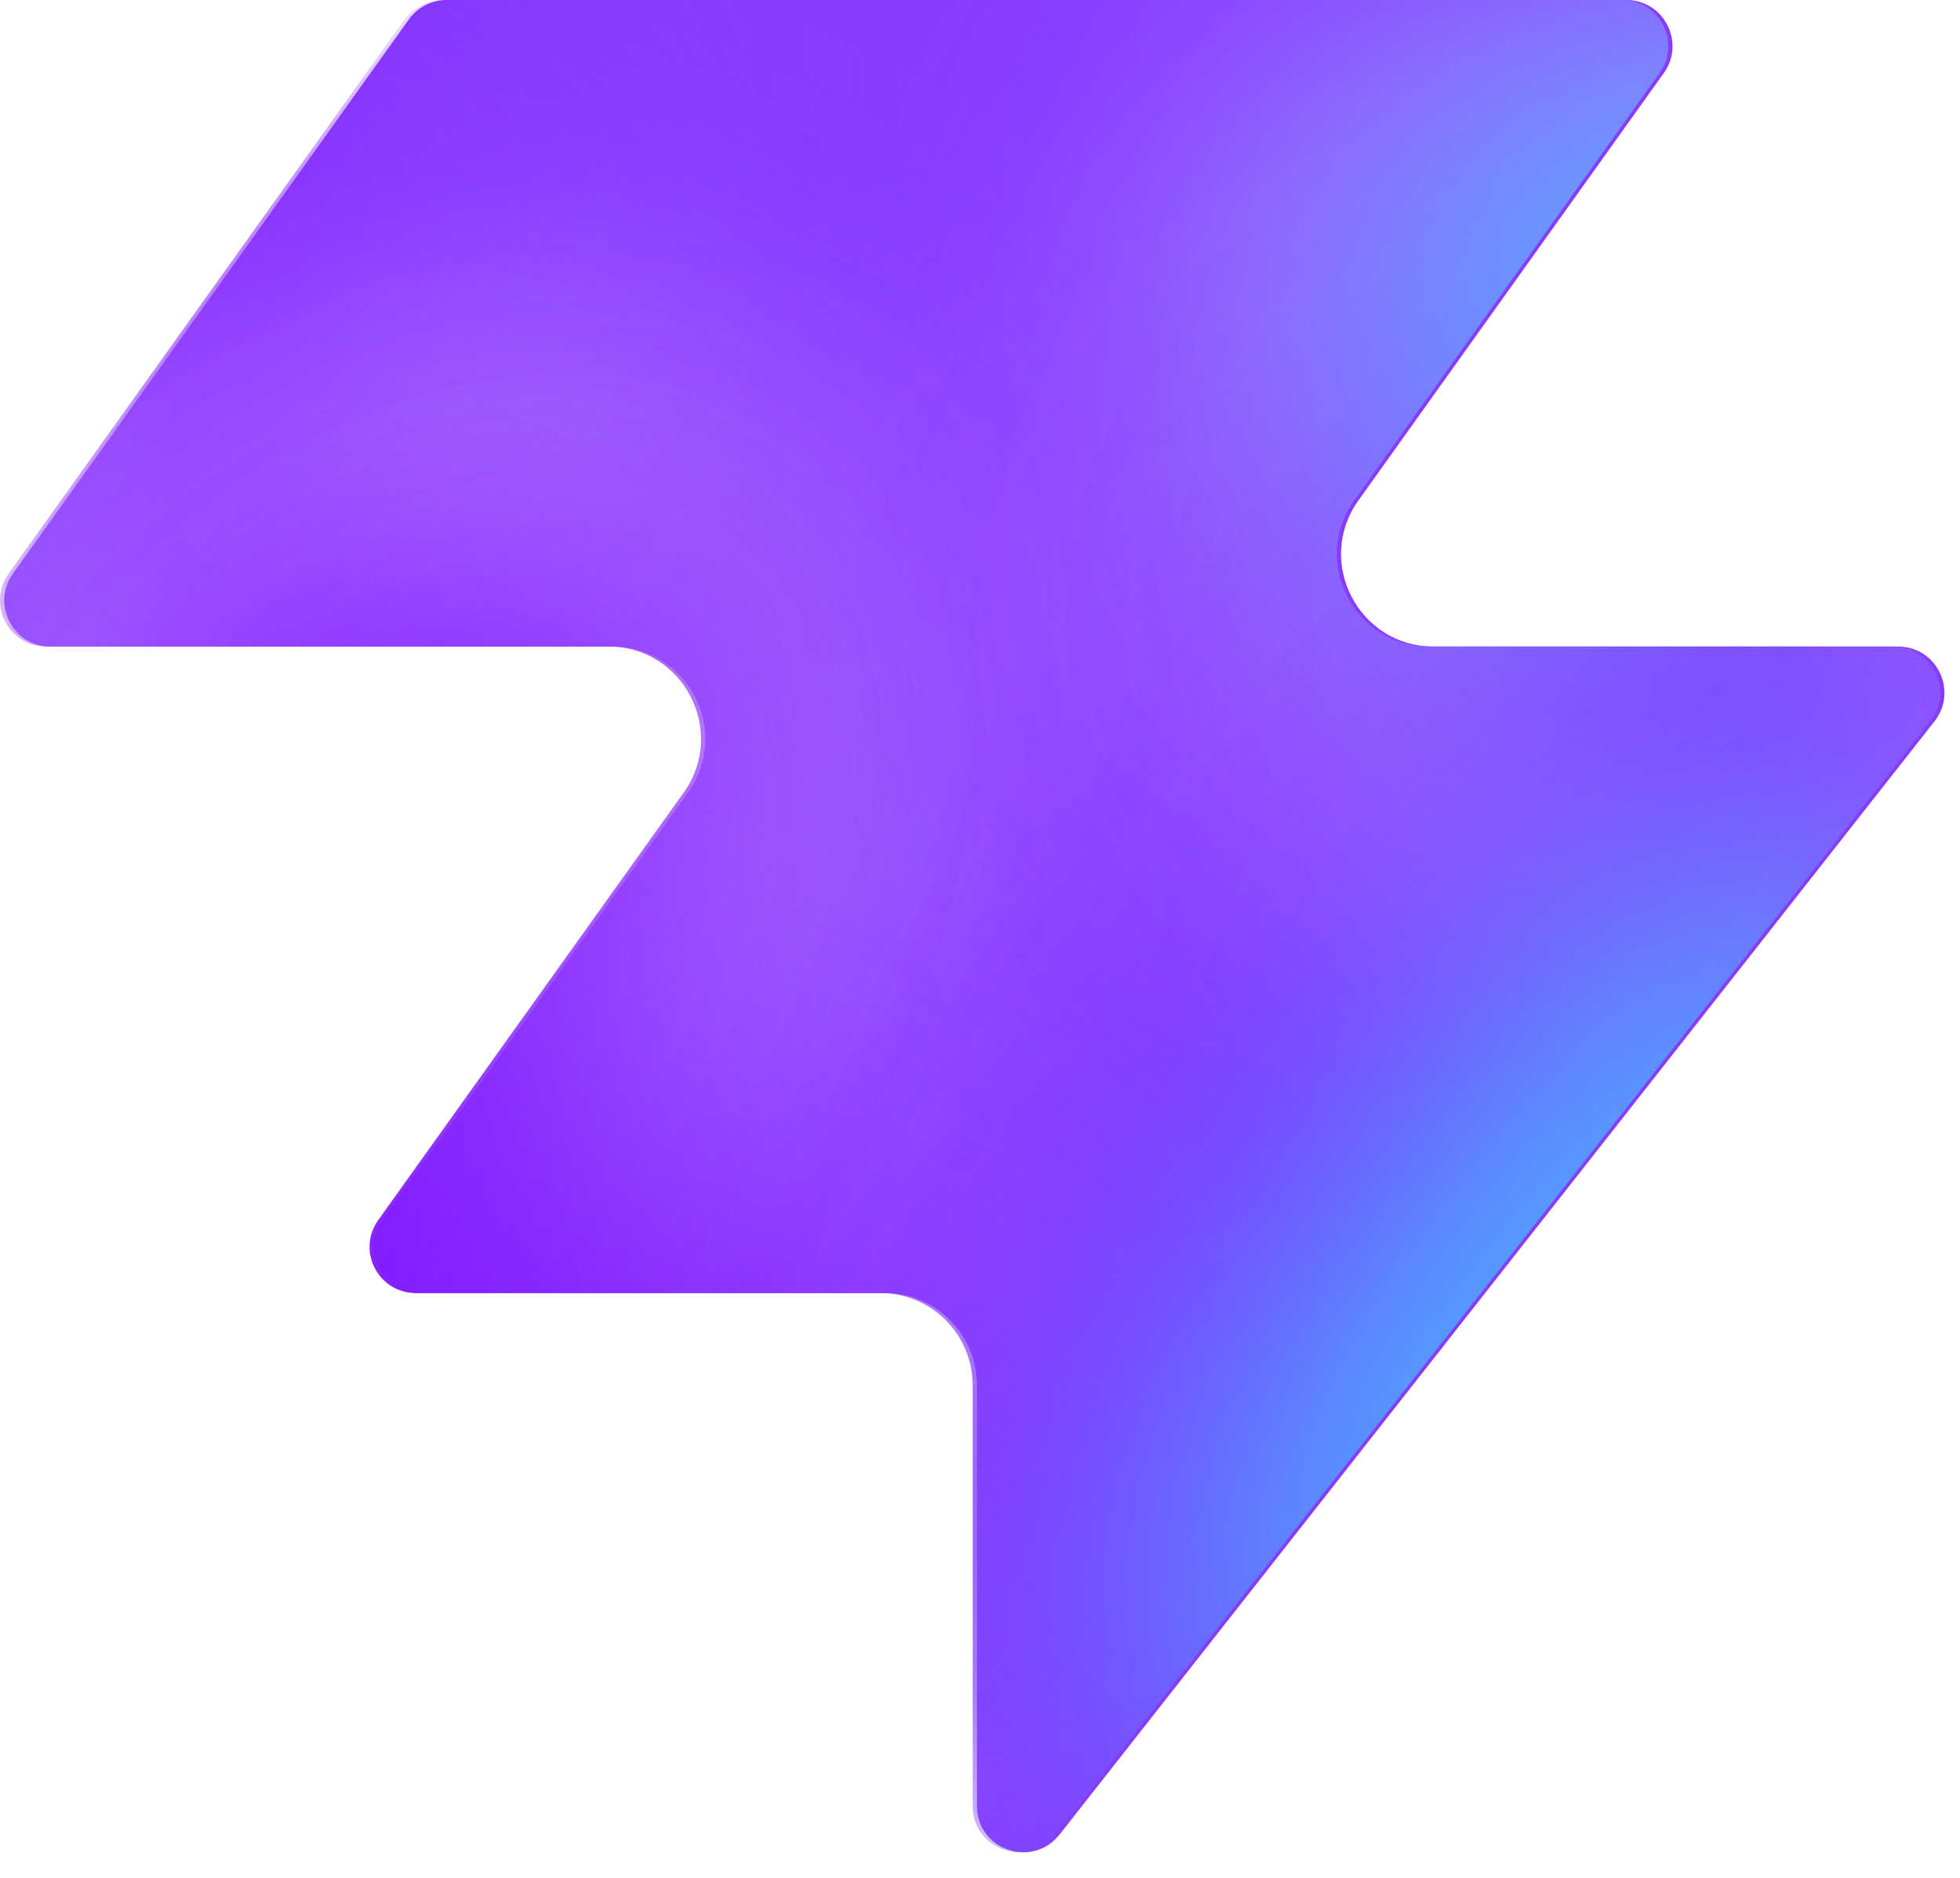
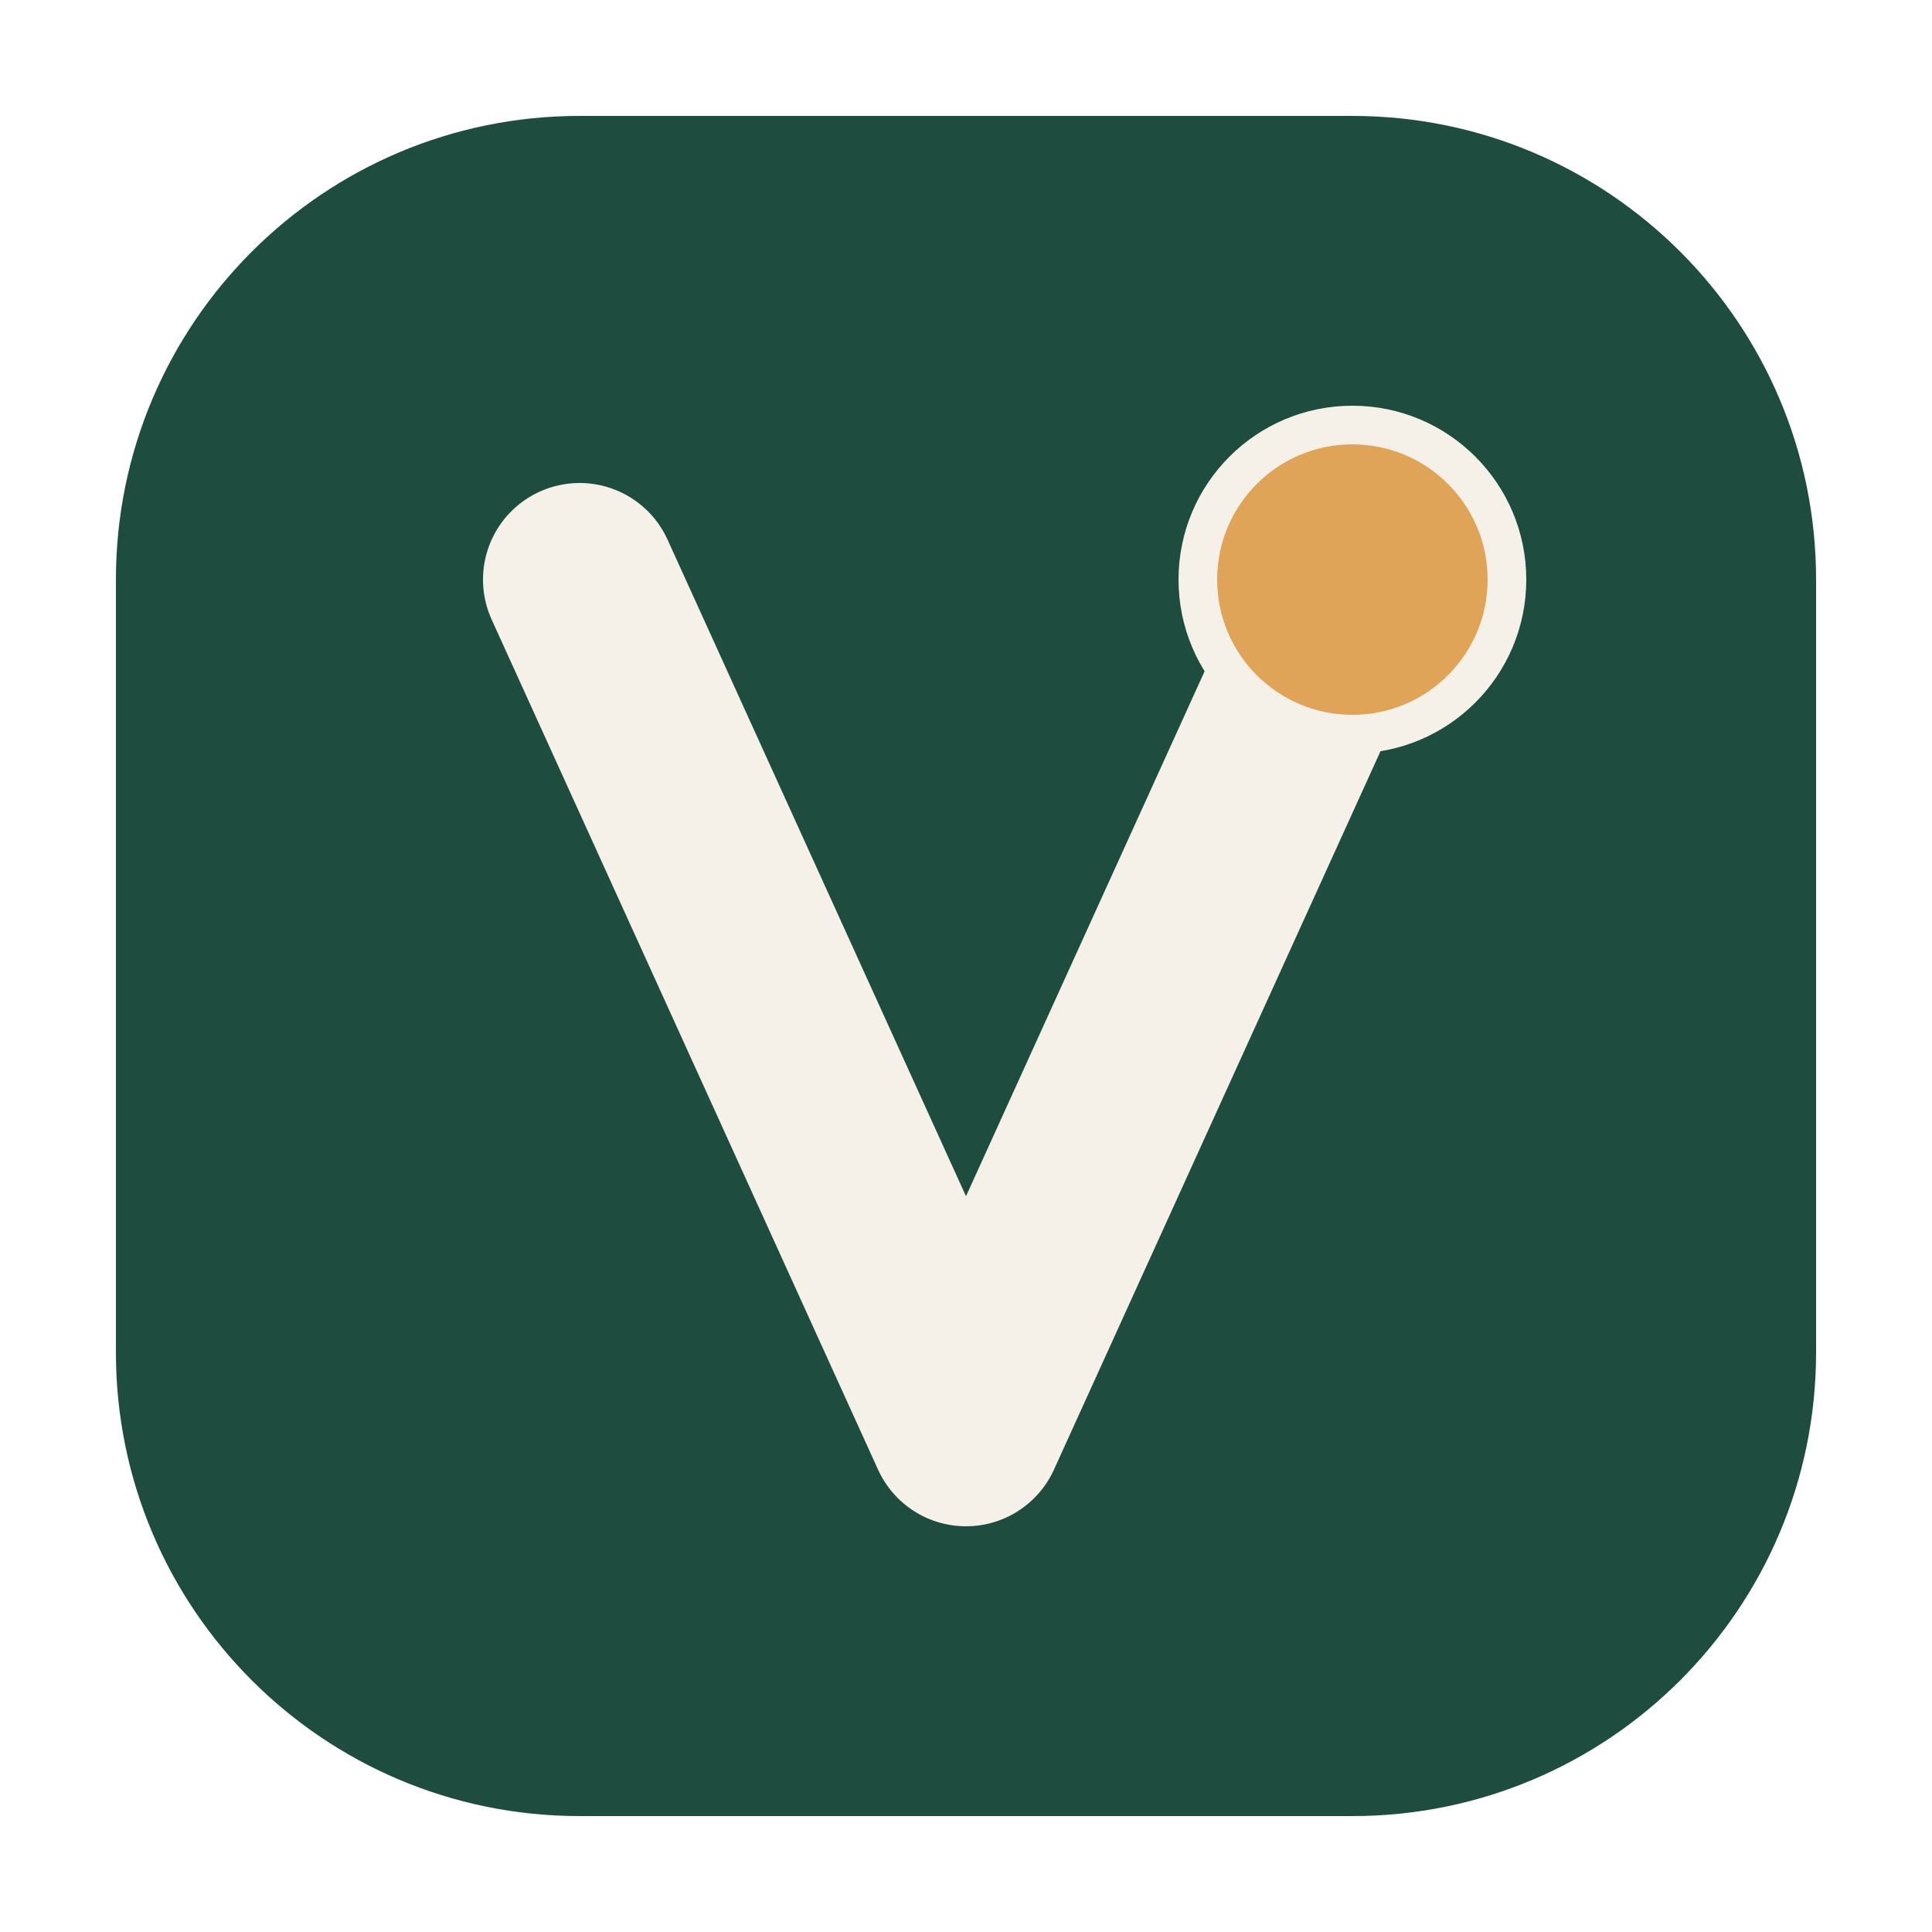
- <svg xmlns="http://www.w3.org/2000/svg" width="48" height="46" fill="none" viewBox="0 0 48 46">
-   <path fill="#863bff" d="M25.946 44.938c-.664.845-2.021.375-2.021-.698V33.937a2.26 2.26 0 0 0-2.262-2.262H10.287c-.92 0-1.456-1.04-.92-1.788l7.48-10.471c1.07-1.497 0-3.578-1.842-3.578H1.237c-.92 0-1.456-1.04-.92-1.788L10.013.474c.214-.297.556-.474.92-.474h28.894c.92 0 1.456 1.04.92 1.788l-7.48 10.471c-1.07 1.498 0 3.579 1.842 3.579h11.377c.943 0 1.473 1.088.89 1.83L25.947 44.94z" style="fill:#863bff;fill:color(display-p3 .525 .23 1);fill-opacity:1" />
-   <mask id="a" width="48" height="46" x="0" y="0" maskUnits="userSpaceOnUse" style="mask-type:alpha">
-     <path fill="#000" d="M25.842 44.938c-.664.844-2.021.375-2.021-.698V33.937a2.26 2.26 0 0 0-2.262-2.262H10.183c-.92 0-1.456-1.04-.92-1.788l7.48-10.471c1.07-1.498 0-3.579-1.842-3.579H1.133c-.92 0-1.456-1.04-.92-1.787L9.91.473c.214-.297.556-.474.92-.474h28.894c.92 0 1.456 1.04.92 1.788l-7.48 10.471c-1.07 1.498 0 3.578 1.842 3.578h11.377c.943 0 1.473 1.088.89 1.832L25.843 44.94z" style="fill:#000;fill-opacity:1" />
-   </mask>
-   <g mask="url(#a)">
-     <g filter="url(#b)">
-       <ellipse cx="5.508" cy="14.704" fill="#ede6ff" rx="5.508" ry="14.704" style="fill:#ede6ff;fill:color(display-p3 .927 .903 1);fill-opacity:1" transform="matrix(.00324 1 1 -.00324 -4.47 31.516)" />
-     </g>
-     <g filter="url(#c)">
-       <ellipse cx="10.399" cy="29.851" fill="#ede6ff" rx="10.399" ry="29.851" style="fill:#ede6ff;fill:color(display-p3 .927 .903 1);fill-opacity:1" transform="matrix(.00324 1 1 -.00324 -39.328 7.883)" />
-     </g>
-     <g filter="url(#d)">
-       <ellipse cx="5.508" cy="30.487" fill="#7e14ff" rx="5.508" ry="30.487" style="fill:#7e14ff;fill:color(display-p3 .492 .077 1);fill-opacity:1" transform="rotate(89.814 -25.913 -14.639)scale(1 -1)" />
-     </g>
-     <g filter="url(#e)">
-       <ellipse cx="5.508" cy="30.599" fill="#7e14ff" rx="5.508" ry="30.599" style="fill:#7e14ff;fill:color(display-p3 .492 .077 1);fill-opacity:1" transform="rotate(89.814 -32.644 -3.334)scale(1 -1)" />
-     </g>
-     <g filter="url(#f)">
-       <ellipse cx="5.508" cy="30.599" fill="#7e14ff" rx="5.508" ry="30.599" style="fill:#7e14ff;fill:color(display-p3 .492 .077 1);fill-opacity:1" transform="matrix(.00324 1 1 -.00324 -34.34 30.47)" />
-     </g>
-     <g filter="url(#g)">
-       <ellipse cx="14.072" cy="22.078" fill="#ede6ff" rx="14.072" ry="22.078" style="fill:#ede6ff;fill:color(display-p3 .927 .903 1);fill-opacity:1" transform="rotate(93.35 24.506 48.493)scale(-1 1)" />
-     </g>
-     <g filter="url(#h)">
-       <ellipse cx="3.47" cy="21.501" fill="#7e14ff" rx="3.47" ry="21.501" style="fill:#7e14ff;fill:color(display-p3 .492 .077 1);fill-opacity:1" transform="rotate(89.009 28.708 47.59)scale(-1 1)" />
-     </g>
-     <g filter="url(#i)">
-       <ellipse cx="3.47" cy="21.501" fill="#7e14ff" rx="3.47" ry="21.501" style="fill:#7e14ff;fill:color(display-p3 .492 .077 1);fill-opacity:1" transform="rotate(89.009 28.708 47.59)scale(-1 1)" />
-     </g>
-     <g filter="url(#j)">
-       <ellipse cx=".387" cy="8.972" fill="#7e14ff" rx="4.407" ry="29.108" style="fill:#7e14ff;fill:color(display-p3 .492 .077 1);fill-opacity:1" transform="rotate(39.51 .387 8.972)" />
-     </g>
-     <g filter="url(#k)">
-       <ellipse cx="47.523" cy="-6.092" fill="#7e14ff" rx="4.407" ry="29.108" style="fill:#7e14ff;fill:color(display-p3 .492 .077 1);fill-opacity:1" transform="rotate(37.892 47.523 -6.092)" />
-     </g>
-     <g filter="url(#l)">
-       <ellipse cx="41.412" cy="6.333" fill="#47bfff" rx="5.971" ry="9.665" style="fill:#47bfff;fill:color(display-p3 .28 .748 1);fill-opacity:1" transform="rotate(37.892 41.412 6.333)" />
-     </g>
-     <g filter="url(#m)">
-       <ellipse cx="-1.879" cy="38.332" fill="#7e14ff" rx="4.407" ry="29.108" style="fill:#7e14ff;fill:color(display-p3 .492 .077 1);fill-opacity:1" transform="rotate(37.892 -1.88 38.332)" />
-     </g>
-     <g filter="url(#n)">
-       <ellipse cx="-1.879" cy="38.332" fill="#7e14ff" rx="4.407" ry="29.108" style="fill:#7e14ff;fill:color(display-p3 .492 .077 1);fill-opacity:1" transform="rotate(37.892 -1.88 38.332)" />
-     </g>
-     <g filter="url(#o)">
-       <ellipse cx="35.651" cy="29.907" fill="#7e14ff" rx="4.407" ry="29.108" style="fill:#7e14ff;fill:color(display-p3 .492 .077 1);fill-opacity:1" transform="rotate(37.892 35.651 29.907)" />
-     </g>
-     <g filter="url(#p)">
-       <ellipse cx="38.418" cy="32.4" fill="#47bfff" rx="5.971" ry="15.297" style="fill:#47bfff;fill:color(display-p3 .28 .748 1);fill-opacity:1" transform="rotate(37.892 38.418 32.4)" />
-     </g>
-   </g>
-   <defs>
-     <filter id="b" width="60.045" height="41.654" x="-19.77" y="16.149" color-interpolation-filters="sRGB" filterUnits="userSpaceOnUse">
-       <feFlood flood-opacity="0" result="BackgroundImageFix" />
-       <feBlend in="SourceGraphic" in2="BackgroundImageFix" result="shape" />
-       <feGaussianBlur result="effect1_foregroundBlur_2002_17158" stdDeviation="7.659" />
-     </filter>
-     <filter id="c" width="90.34" height="51.437" x="-54.613" y="-7.533" color-interpolation-filters="sRGB" filterUnits="userSpaceOnUse">
-       <feFlood flood-opacity="0" result="BackgroundImageFix" />
-       <feBlend in="SourceGraphic" in2="BackgroundImageFix" result="shape" />
-       <feGaussianBlur result="effect1_foregroundBlur_2002_17158" stdDeviation="7.659" />
-     </filter>
-     <filter id="d" width="79.355" height="29.4" x="-49.64" y="2.03" color-interpolation-filters="sRGB" filterUnits="userSpaceOnUse">
-       <feFlood flood-opacity="0" result="BackgroundImageFix" />
-       <feBlend in="SourceGraphic" in2="BackgroundImageFix" result="shape" />
-       <feGaussianBlur result="effect1_foregroundBlur_2002_17158" stdDeviation="4.596" />
-     </filter>
-     <filter id="e" width="79.579" height="29.4" x="-45.045" y="20.029" color-interpolation-filters="sRGB" filterUnits="userSpaceOnUse">
-       <feFlood flood-opacity="0" result="BackgroundImageFix" />
-       <feBlend in="SourceGraphic" in2="BackgroundImageFix" result="shape" />
-       <feGaussianBlur result="effect1_foregroundBlur_2002_17158" stdDeviation="4.596" />
-     </filter>
-     <filter id="f" width="79.579" height="29.4" x="-43.513" y="21.178" color-interpolation-filters="sRGB" filterUnits="userSpaceOnUse">
-       <feFlood flood-opacity="0" result="BackgroundImageFix" />
-       <feBlend in="SourceGraphic" in2="BackgroundImageFix" result="shape" />
-       <feGaussianBlur result="effect1_foregroundBlur_2002_17158" stdDeviation="4.596" />
-     </filter>
-     <filter id="g" width="74.749" height="58.852" x="15.756" y="-17.901" color-interpolation-filters="sRGB" filterUnits="userSpaceOnUse">
-       <feFlood flood-opacity="0" result="BackgroundImageFix" />
-       <feBlend in="SourceGraphic" in2="BackgroundImageFix" result="shape" />
-       <feGaussianBlur result="effect1_foregroundBlur_2002_17158" stdDeviation="7.659" />
-     </filter>
-     <filter id="h" width="61.377" height="25.362" x="23.548" y="2.284" color-interpolation-filters="sRGB" filterUnits="userSpaceOnUse">
-       <feFlood flood-opacity="0" result="BackgroundImageFix" />
-       <feBlend in="SourceGraphic" in2="BackgroundImageFix" result="shape" />
-       <feGaussianBlur result="effect1_foregroundBlur_2002_17158" stdDeviation="4.596" />
-     </filter>
-     <filter id="i" width="61.377" height="25.362" x="23.548" y="2.284" color-interpolation-filters="sRGB" filterUnits="userSpaceOnUse">
-       <feFlood flood-opacity="0" result="BackgroundImageFix" />
-       <feBlend in="SourceGraphic" in2="BackgroundImageFix" result="shape" />
-       <feGaussianBlur result="effect1_foregroundBlur_2002_17158" stdDeviation="4.596" />
-     </filter>
-     <filter id="j" width="56.045" height="63.649" x="-27.636" y="-22.853" color-interpolation-filters="sRGB" filterUnits="userSpaceOnUse">
-       <feFlood flood-opacity="0" result="BackgroundImageFix" />
-       <feBlend in="SourceGraphic" in2="BackgroundImageFix" result="shape" />
-       <feGaussianBlur result="effect1_foregroundBlur_2002_17158" stdDeviation="4.596" />
-     </filter>
-     <filter id="k" width="54.814" height="64.646" x="20.116" y="-38.415" color-interpolation-filters="sRGB" filterUnits="userSpaceOnUse">
-       <feFlood flood-opacity="0" result="BackgroundImageFix" />
-       <feBlend in="SourceGraphic" in2="BackgroundImageFix" result="shape" />
-       <feGaussianBlur result="effect1_foregroundBlur_2002_17158" stdDeviation="4.596" />
-     </filter>
-     <filter id="l" width="33.541" height="35.313" x="24.641" y="-11.323" color-interpolation-filters="sRGB" filterUnits="userSpaceOnUse">
-       <feFlood flood-opacity="0" result="BackgroundImageFix" />
-       <feBlend in="SourceGraphic" in2="BackgroundImageFix" result="shape" />
-       <feGaussianBlur result="effect1_foregroundBlur_2002_17158" stdDeviation="4.596" />
-     </filter>
-     <filter id="m" width="54.814" height="64.646" x="-29.286" y="6.009" color-interpolation-filters="sRGB" filterUnits="userSpaceOnUse">
-       <feFlood flood-opacity="0" result="BackgroundImageFix" />
-       <feBlend in="SourceGraphic" in2="BackgroundImageFix" result="shape" />
-       <feGaussianBlur result="effect1_foregroundBlur_2002_17158" stdDeviation="4.596" />
-     </filter>
-     <filter id="n" width="54.814" height="64.646" x="-29.286" y="6.009" color-interpolation-filters="sRGB" filterUnits="userSpaceOnUse">
-       <feFlood flood-opacity="0" result="BackgroundImageFix" />
-       <feBlend in="SourceGraphic" in2="BackgroundImageFix" result="shape" />
-       <feGaussianBlur result="effect1_foregroundBlur_2002_17158" stdDeviation="4.596" />
-     </filter>
-     <filter id="o" width="54.814" height="64.646" x="8.244" y="-2.416" color-interpolation-filters="sRGB" filterUnits="userSpaceOnUse">
-       <feFlood flood-opacity="0" result="BackgroundImageFix" />
-       <feBlend in="SourceGraphic" in2="BackgroundImageFix" result="shape" />
-       <feGaussianBlur result="effect1_foregroundBlur_2002_17158" stdDeviation="4.596" />
-     </filter>
-     <filter id="p" width="39.409" height="43.623" x="18.713" y="10.588" color-interpolation-filters="sRGB" filterUnits="userSpaceOnUse">
-       <feFlood flood-opacity="0" result="BackgroundImageFix" />
-       <feBlend in="SourceGraphic" in2="BackgroundImageFix" result="shape" />
-       <feGaussianBlur result="effect1_foregroundBlur_2002_17158" stdDeviation="4.596" />
-     </filter>
-   </defs>
+ <svg xmlns="http://www.w3.org/2000/svg" width="100" height="100" viewBox="0 0 100 100">
+   <rect x="6" y="6" width="88" height="88" rx="24" fill="#1E4D3F" />
+   <path d="M 30 30 L 50 74 L 70 30" fill="none" stroke="#F6F1E8" stroke-width="10" stroke-linecap="round" stroke-linejoin="round" />
+   <circle cx="70" cy="30" r="8" fill="#E0A458" stroke="#F6F1E8" stroke-width="2" />
</svg>
